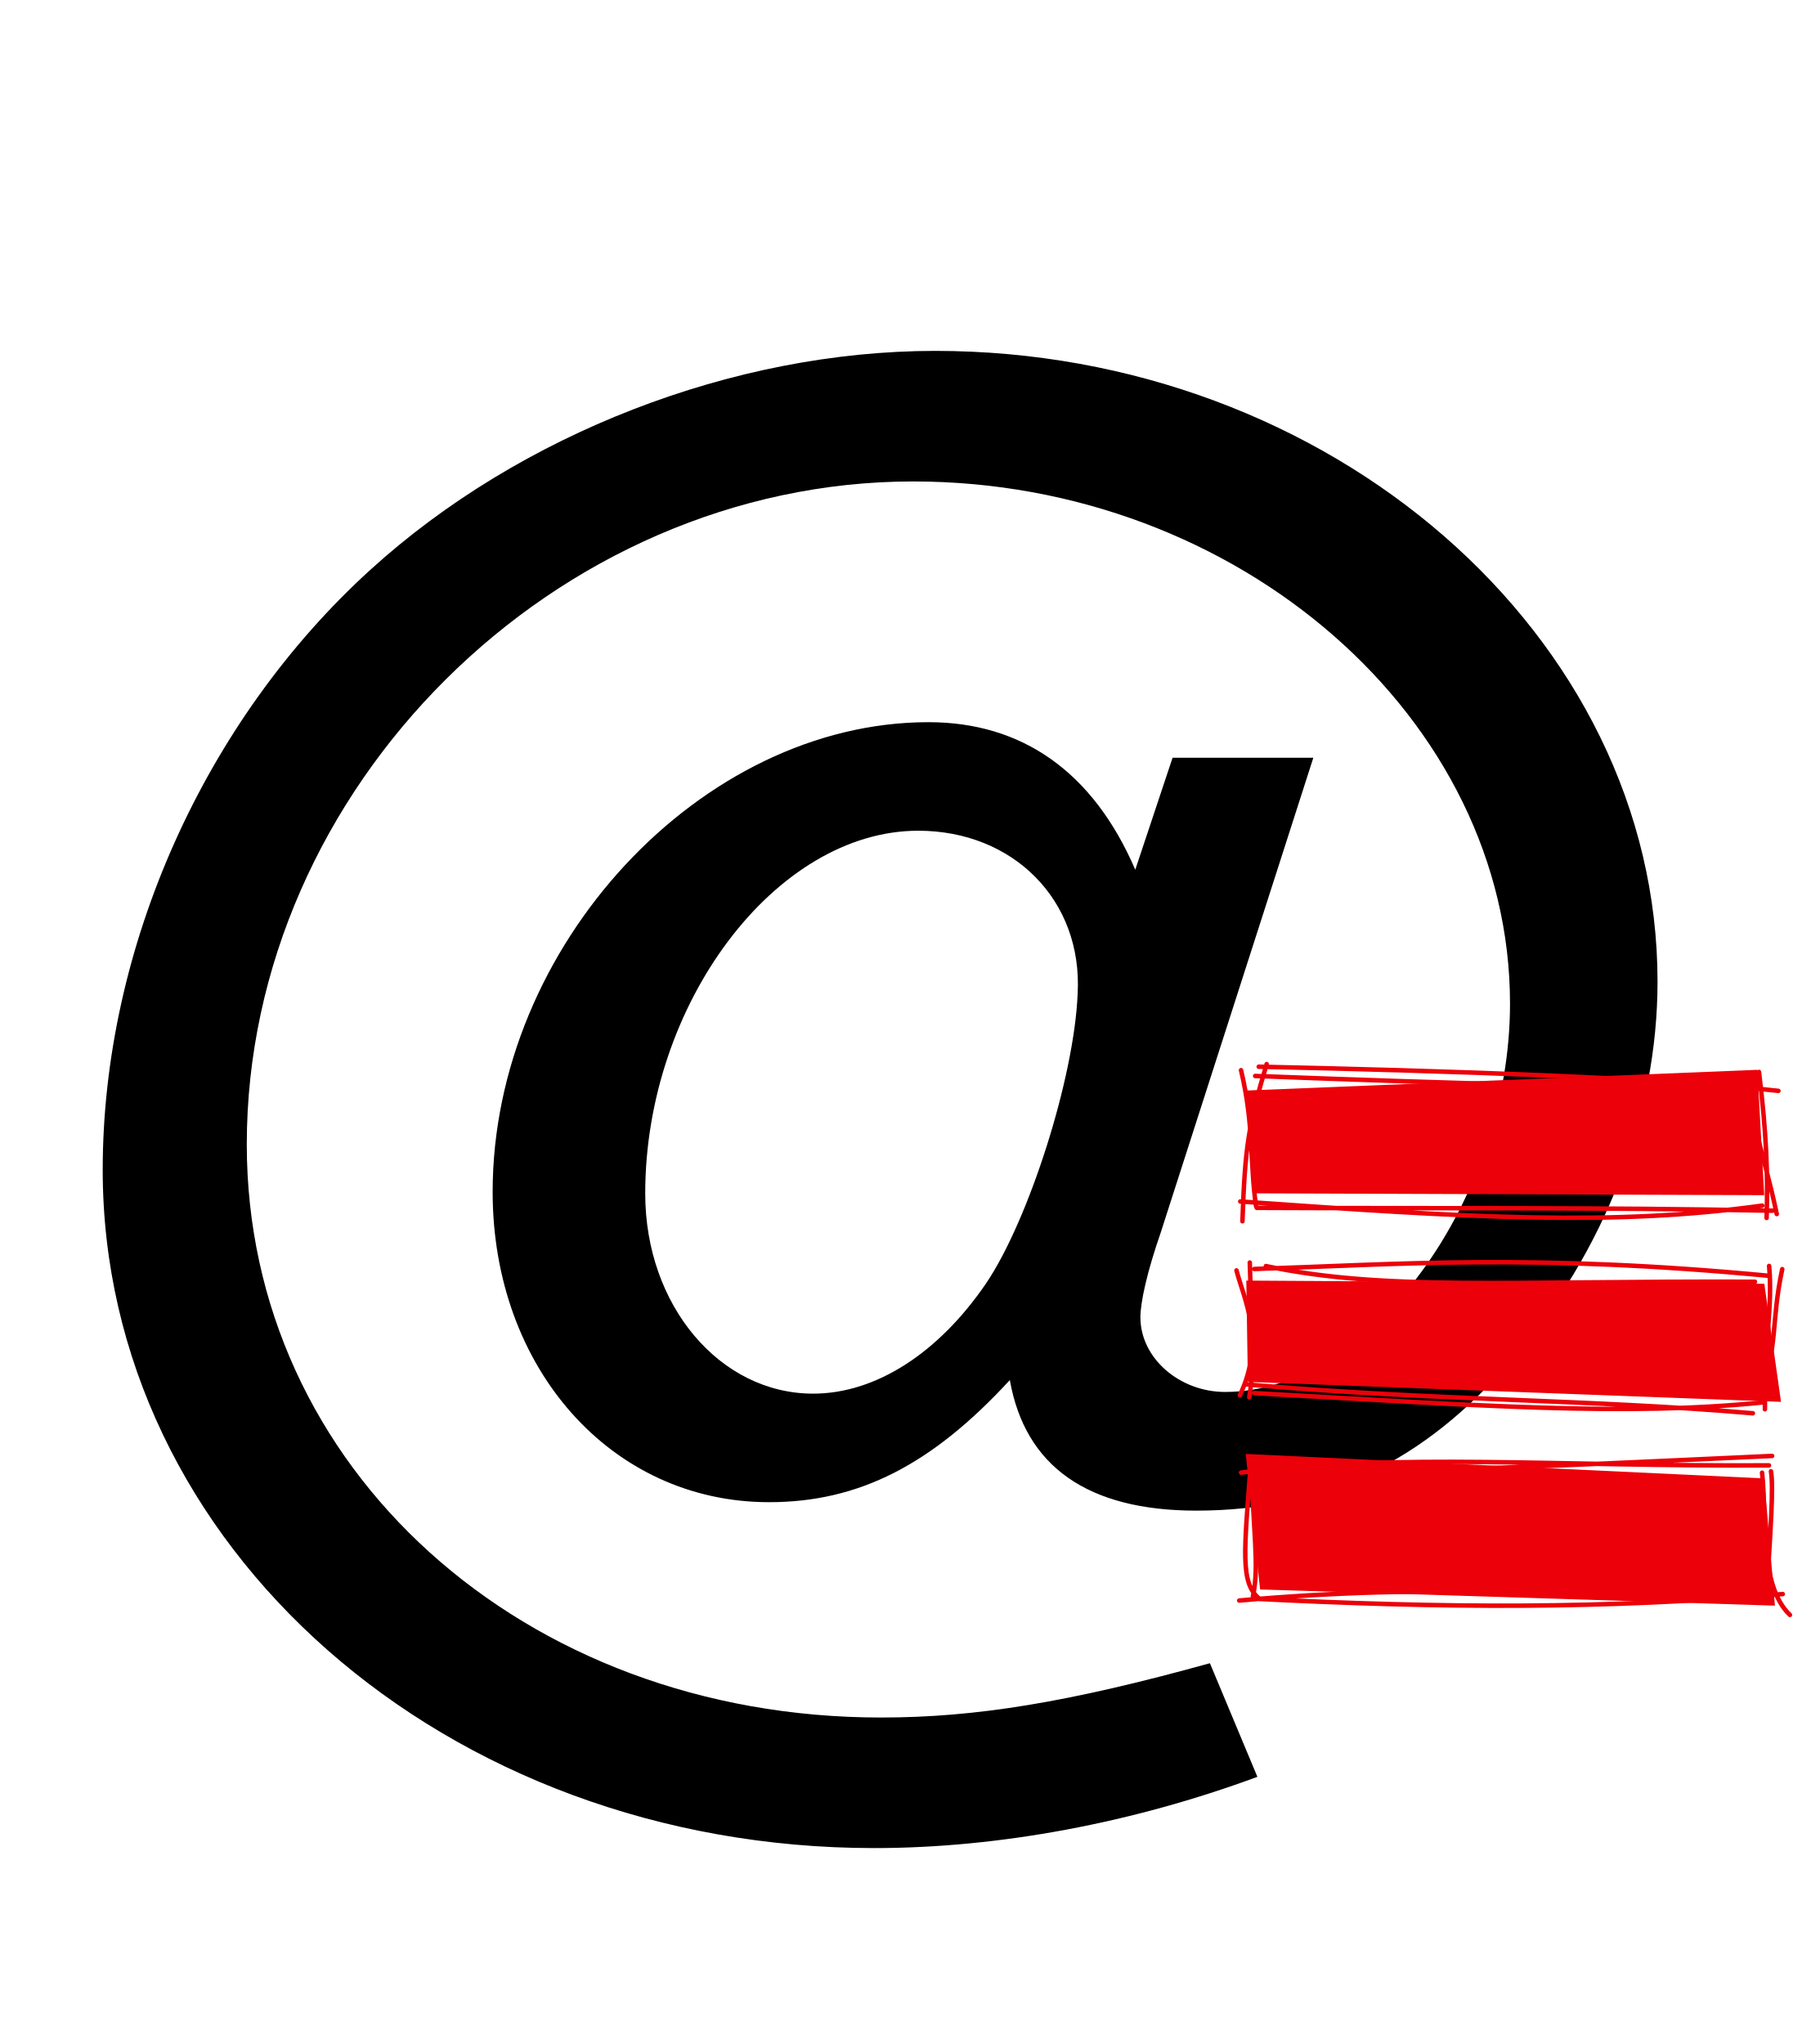
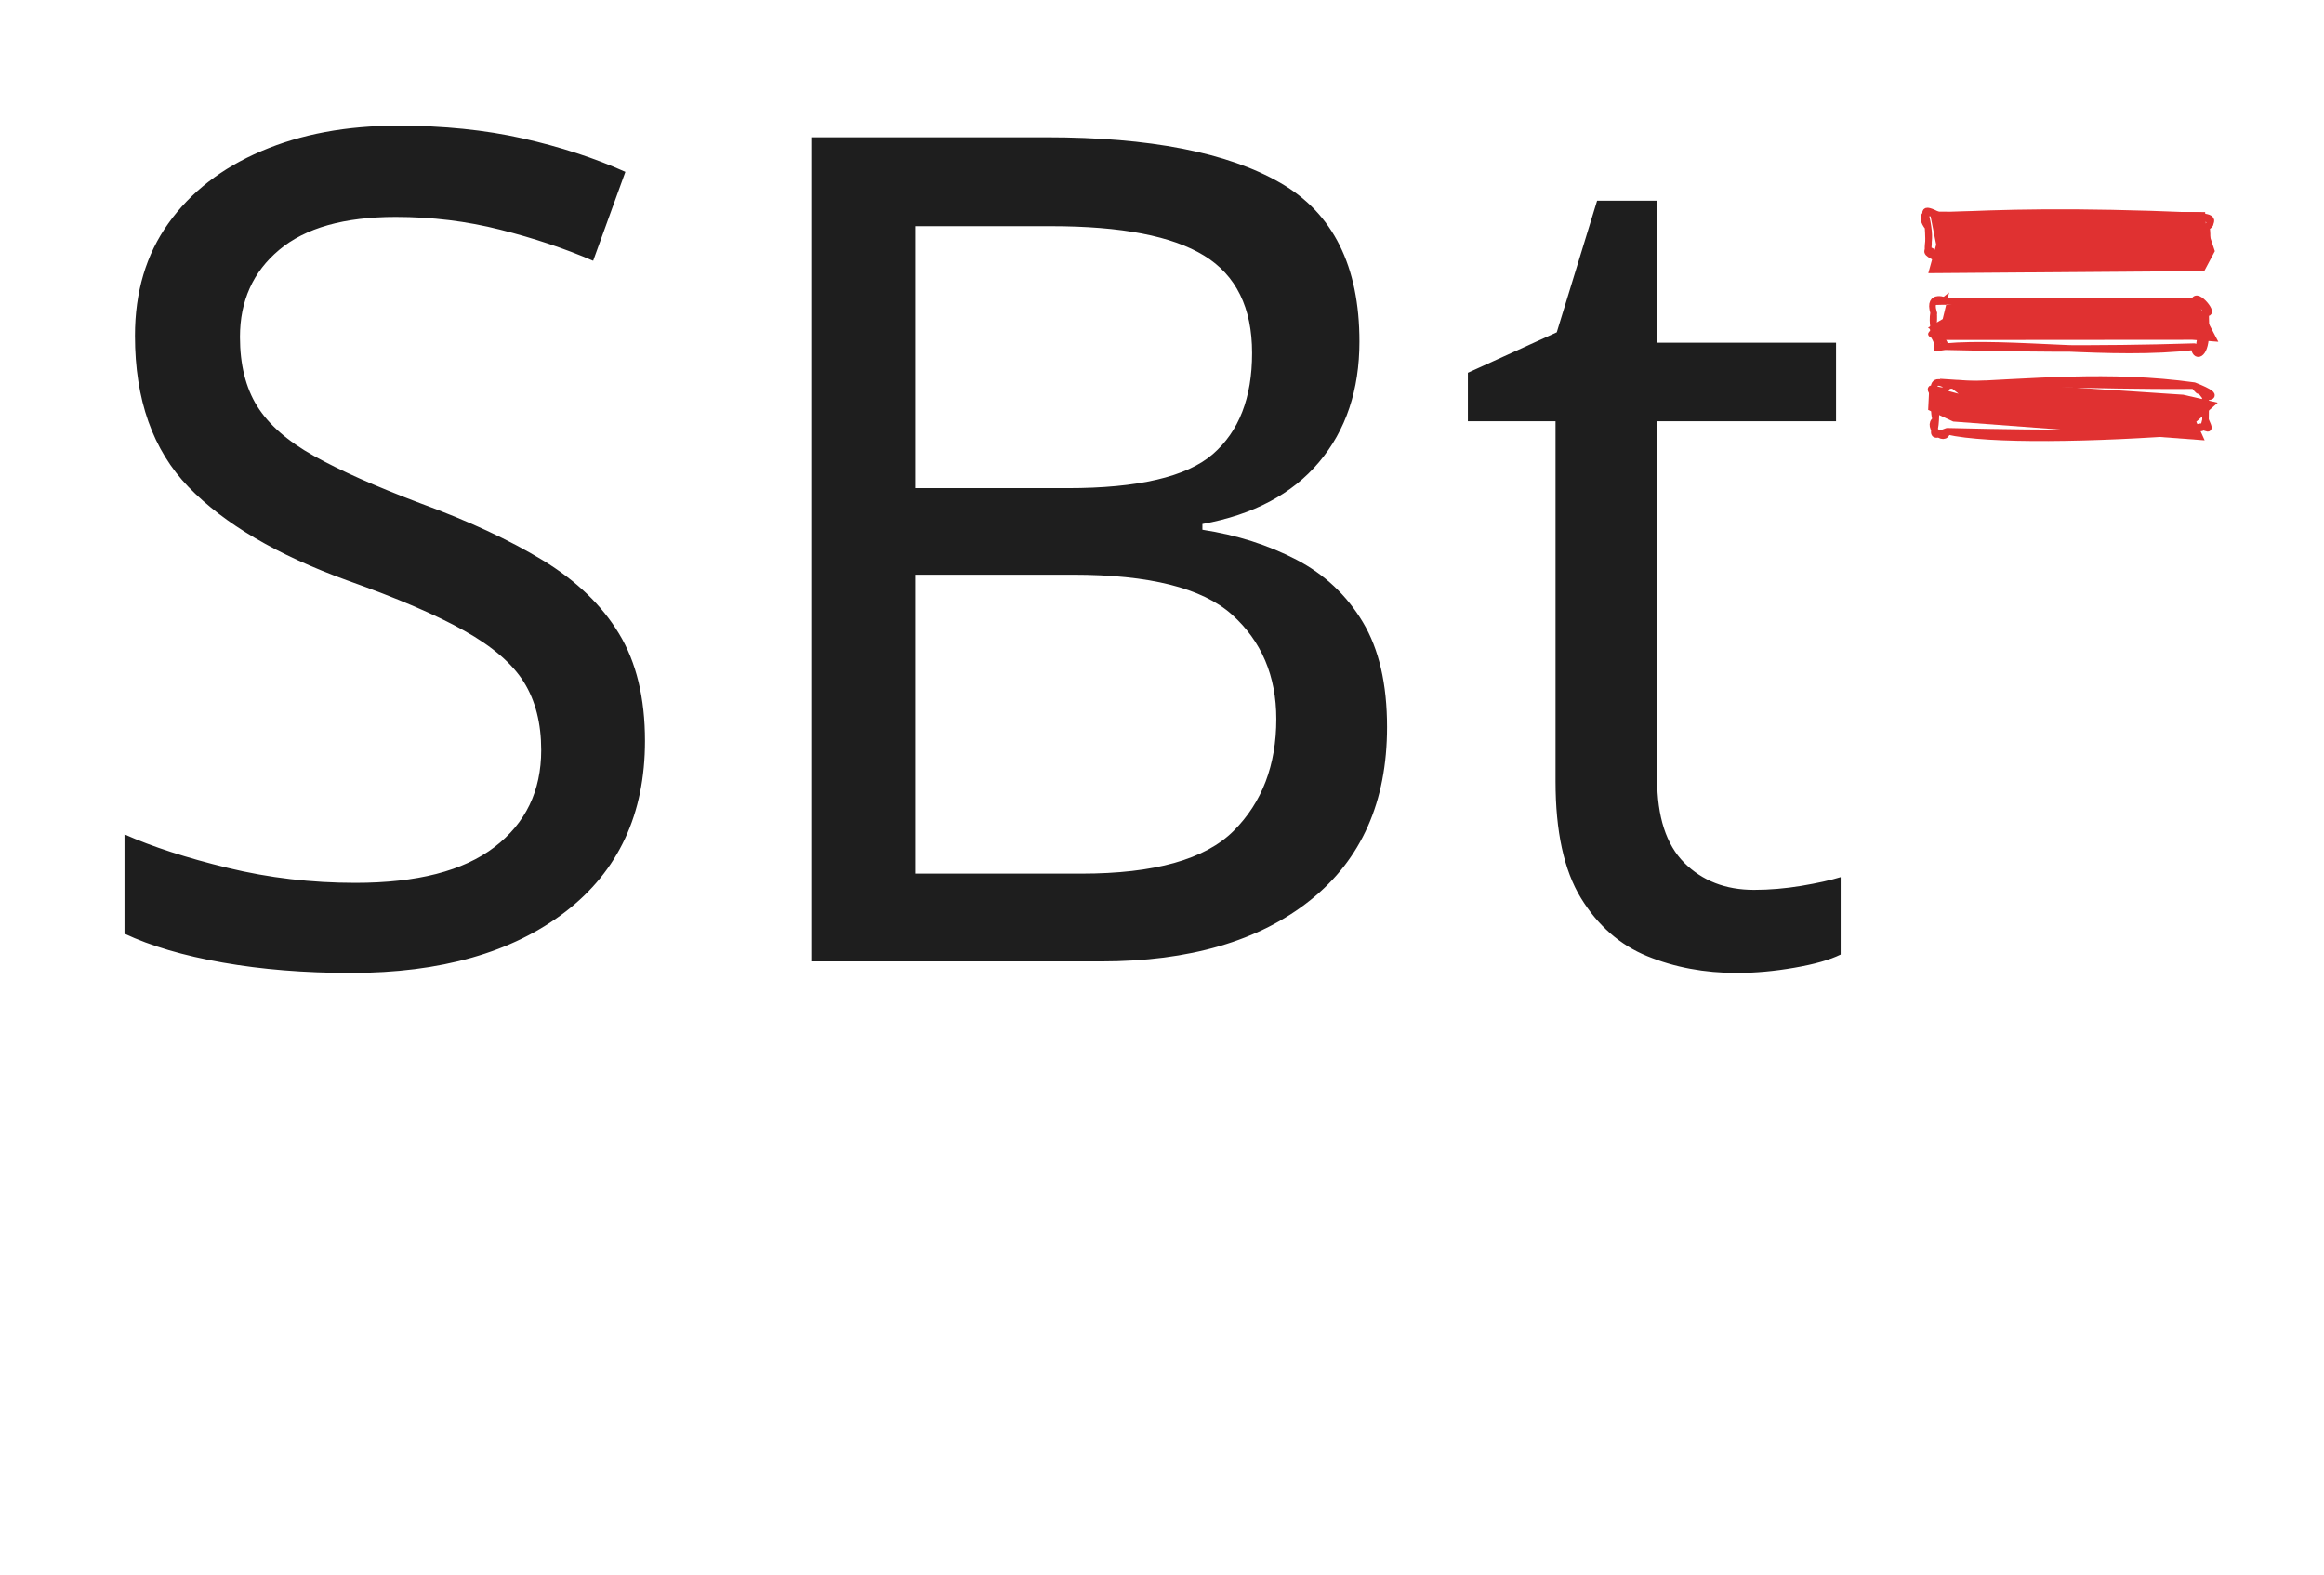
- <svg xmlns="http://www.w3.org/2000/svg" version="1.1" viewBox="0 0 404.142 454" width="808.284" height="908">
+ <svg xmlns="http://www.w3.org/2000/svg" version="1.1" viewBox="0 0 353.792 239.608" width="1061.375" height="718.823">
  <defs>
-     <style>
+     <style class="style-fonts">
      @font-face {
        font-family: "Virgil";
        src: url("https://excalidraw.com/Virgil.woff2");
      }
      @font-face {
        font-family: "Cascadia";
        src: url("https://excalidraw.com/Cascadia.woff2");
      }
    </style>
  </defs>
-   <g transform="translate(10 10) rotate(0 191 217)">
-     <text x="0" y="347" font-family="Helvetica, Segoe UI Emoji" font-size="376.613px" fill="#000000" text-anchor="start" style="white-space: pre;" direction="ltr">@</text>
+   <g transform="translate(10 10) rotate(0 166.8958 109.8038)">
+     <text x="0" y="0" font-family="Virgil, Segoe UI Emoji" font-size="175.686px" fill="#1e1e1e" text-anchor="start" style="white-space: pre;" direction="ltr" dominant-baseline="text-before-edge">SBt</text>
  </g>
-   <g stroke-linecap="round" transform="translate(277.4357 239.3652) rotate(0.2220429 57.40589 14.7921)">
-     <path d="M-0.7 3.08 L112.84 -1.96 L114.46 25.88 L1.17 25.91" stroke="none" stroke-width="0" fill="#ec0009" />
-     <path d="M2.08 -2.22 C42.79 -1.5, 91.84 -0.12, 117.52 2.7 M1.29 -0.16 C45.06 1.32, 88.17 2.55, 113.41 1.41 M112.36 1.64 C111.52 12.24, 113.95 14.65, 117.26 30.06 M113.19 -1.49 C114.91 12.05, 115.29 21.36, 115.01 30.93 M116.34 29.32 C77.04 28.67, 42.05 29.17, 1.76 29.13 M114.03 28.2 C80.96 32.9, 49.57 31.18, -1.91 27.73 M-1.41 32.12 C-0.91 15.49, -0.14 10.75, 3.83 -2.81 M1.61 28.82 C0.11 18.86, 1.15 11.04, -1.85 -1.43" stroke="#ec0009" stroke-width="1" fill="none" />
+   <g stroke-linecap="round" transform="translate(293.5143 32.84062) rotate(0 21.18338 3.4702)">
+     <path d="M0.89 -0.62 L42.18 -0.56 L42.29 1.26 L43.66 5.39 L42.05 8.42 L0.04 8.74 L1.24 4.39 L0.4 0.15 L-0.18 -1.14" stroke="none" stroke-width="0" fill="#e03131" />
+     <path d="M1.74 0 M1.74 0 C15.49 1.28, 31.82 1.09, 40.63 0 M1.74 0 C11.46 -0.47, 21.72 -0.79, 40.63 0 M40.63 0 C42.42 0.2, 44.04 0.25, 42.37 1.74 M40.63 0 C41.88 -0.04, 44.05 0.93, 42.37 1.74 M42.37 1.74 C42.63 3.07, 42.31 4.77, 42.37 5.21 M42.37 1.74 C42.29 2.54, 42.43 3.11, 42.37 5.21 M42.37 5.21 C40.52 5.94, 42.6 7.58, 40.63 6.94 M42.37 5.21 C41.4 4.85, 41.59 4.81, 40.63 6.94 M40.63 6.94 C29.21 7.58, 21.57 7.88, 1.74 6.94 M40.63 6.94 C29.37 7.17, 19.71 6.72, 1.74 6.94 M1.74 6.94 C2.23 8.32, 1.4 5.36, 0 5.21 M1.74 6.94 C1.63 6.28, -0.5 5.88, 0 5.21 M0 5.21 C-0.05 3.96, 0.28 3.74, 0 1.74 M0 5.21 C0.13 3.97, 0.07 2.86, 0 1.74 M0 1.74 C-1.38 0.03, -0.31 -1.08, 1.74 0 M0 1.74 C-0.26 -0.48, -1.28 -1.52, 1.74 0" stroke="#e03131" stroke-width="1" fill="none" />
  </g>
-   <g stroke-linecap="round" transform="translate(278.2914 281.2415) rotate(0.2220429 57.40589 14.7921)">
-     <path d="M-1.52 3.42 L113.54 3.68 L117.35 29.9 L-1.08 25.93" stroke="none" stroke-width="0" fill="#ec0009" />
-     <path d="M2.82 0.18 C29.17 5.58, 55.15 3.26, 111.46 3.24 M0.24 0.84 C32.29 -0.3, 62 -2.89, 114.77 1.93 M117.51 0.42 C115 12.28, 116.67 18.49, 112.7 27.01 M114.59 -0.28 C115.43 8.98, 113.72 14.24, 113.78 31.56 M111.11 32.46 C75.3 29.51, 40.02 29.92, -1.32 26.49 M113.41 30.03 C82.84 33.24, 50.76 31.02, 0.37 28.4 M-2.85 28.89 C2.92 16.67, -2.12 7.33, -3.71 1.17 M-0.77 29.33 C0.35 22.81, -0.21 16.47, -0.76 -0.59" stroke="#ec0009" stroke-width="1" fill="none" />
+   <g stroke-linecap="round" transform="translate(294.3651 45.82306) rotate(0 20.7066 3.4702)">
+     <path d="M-0.04 0.6 L38.99 -0.35 L40.52 0.83 L43.34 6.2 L39.4 5.9 L1.4 5.93 L-0.85 4.04 L1.38 2.74 L2.36 -1.31" stroke="none" stroke-width="0" fill="#e03131" />
+     <path d="M1.74 0 M1.74 0 C14.93 1.27, 27.55 1.07, 39.68 0 M1.74 0 C15.66 -0.12, 30.22 0.19, 39.68 0 M39.68 0 C40.03 -1.47, 43.01 2.28, 41.41 1.74 M39.68 0 C42.11 1.76, 41.01 0.29, 41.41 1.74 M41.41 1.74 C41.39 2.96, 41.5 3.9, 41.41 5.21 M41.41 1.74 C41.35 2.59, 41.49 3.37, 41.41 5.21 M41.41 5.21 C39.94 4.95, 41 8.24, 39.68 6.94 M41.41 5.21 C41.33 8.37, 39.75 8.71, 39.68 6.94 M39.68 6.94 C27.19 8.44, 11.42 6.04, 1.74 6.94 M39.68 6.94 C24.33 7.43, 11.56 7.17, 1.74 6.94 M1.74 6.94 C-0.82 7.22, 1.6 7.75, 0 5.21 M1.74 6.94 C1.65 5.24, -1.32 4.62, 0 5.21 M0 5.21 C0.24 4.51, -0.3 3.44, 0 1.74 M0 5.21 C-0.15 4.15, 0.11 3.16, 0 1.74 M0 1.74 C-0.94 -1.26, 2.11 0.01, 1.74 0 M0 1.74 C0.33 2.69, -1.36 -1.23, 1.74 0" stroke="#e03131" stroke-width="1" fill="none" />
  </g>
-   <g stroke-linecap="round" transform="translate(279.2732 324.9916) rotate(0.2220429 57.40589 14.7921)">
-     <path d="M-2.65 -1.82 L112.54 3.17 L115.02 31.42 L0.66 28.27" stroke="none" stroke-width="0" fill="#ec0009" />
-     <path d="M-3.67 2.33 C31.39 -2.2, 66.34 0.73, 113.58 0.27 M-0.76 1.71 C29.22 2.52, 60.98 0.83, 114.27 -1.83 M112.05 1.9 C113.16 11.31, 111.39 26.85, 118.36 33.47 M114.03 1.59 C114.62 5.2, 114.04 13.8, 113.13 29.35 M112.78 30.13 C74.57 29.2, 39.14 26.68, -3.97 30.75 M116.75 28.84 C76.89 32.34, 41.81 32.31, -0.92 30.32 M0.46 30.28 C-3.8 26.82, -2.93 19.88, -1.46 -0.39 M-0.93 29.82 C0.55 22.69, -1.05 15.62, -1.36 -0.82" stroke="#ec0009" stroke-width="1" fill="none" />
+   <g stroke-linecap="round" transform="translate(294.6813 58.70182) rotate(0 20.53644 3.4702)">
+     <path d="M0.59 -1.05 L37.68 1.38 L42.93 2.59 L39.67 5.49 L40.94 8.32 L2.66 5.46 L-1.15 3.69 L-0.97 0.08 L3.48 1.23" stroke="none" stroke-width="0" fill="#e03131" />
+     <path d="M1.74 0 M1.74 0 C14.69 -0.55, 26.45 -1.79, 39.34 0 M1.74 0 C11.18 -0.8, 22.34 0.12, 39.34 0 M39.34 0 C40.78 1.83, 39.39 -0.49, 41.07 1.74 M39.34 0 C41.71 0.93, 42.94 1.68, 41.07 1.74 M41.07 1.74 C40.91 2.94, 41.12 3.53, 41.07 5.21 M41.07 1.74 C41.09 2.72, 41.11 3.7, 41.07 5.21 M41.07 5.21 C42.36 8.06, 40.52 5, 39.34 6.94 M41.07 5.21 C40.65 7.26, 40.2 5.87, 39.34 6.94 M39.34 6.94 C24.16 8.12, 8.05 8.4, 1.74 6.94 M39.34 6.94 C29.49 7.18, 19.2 7.38, 1.74 6.94 M1.74 6.94 C-1.03 8.05, -0.07 7.21, 0 5.21 M1.74 6.94 C1.44 8.88, -1.5 6.16, 0 5.21 M0 5.21 C-0.19 4.3, -0.33 3.86, 0 1.74 M0 5.21 C0.06 4.11, 0.07 2.91, 0 1.74 M0 1.74 C-0.68 -0.46, -0.01 -1.01, 1.74 0 M0 1.74 C-2.27 -1.21, 1.62 2.11, 1.74 0" stroke="#e03131" stroke-width="1" fill="none" />
  </g>
</svg>
